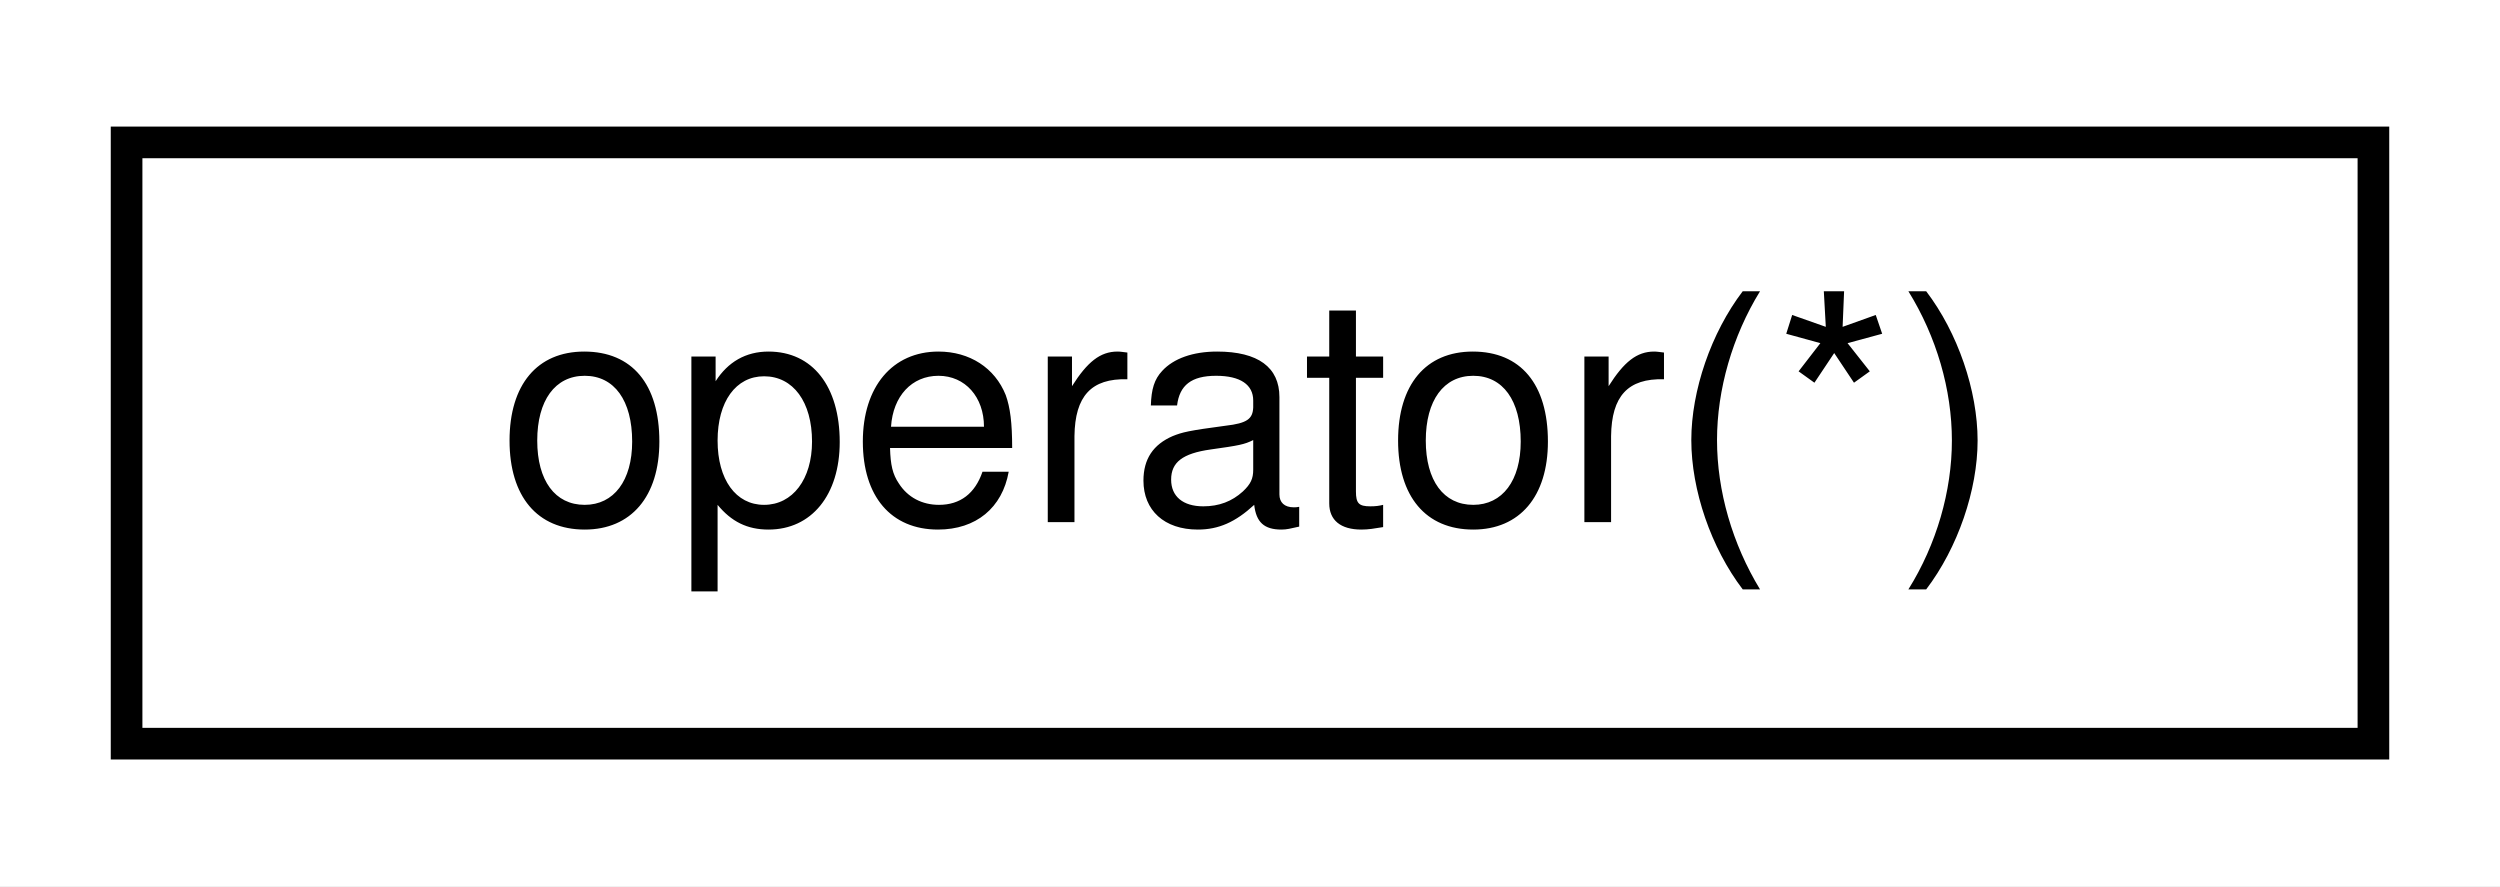
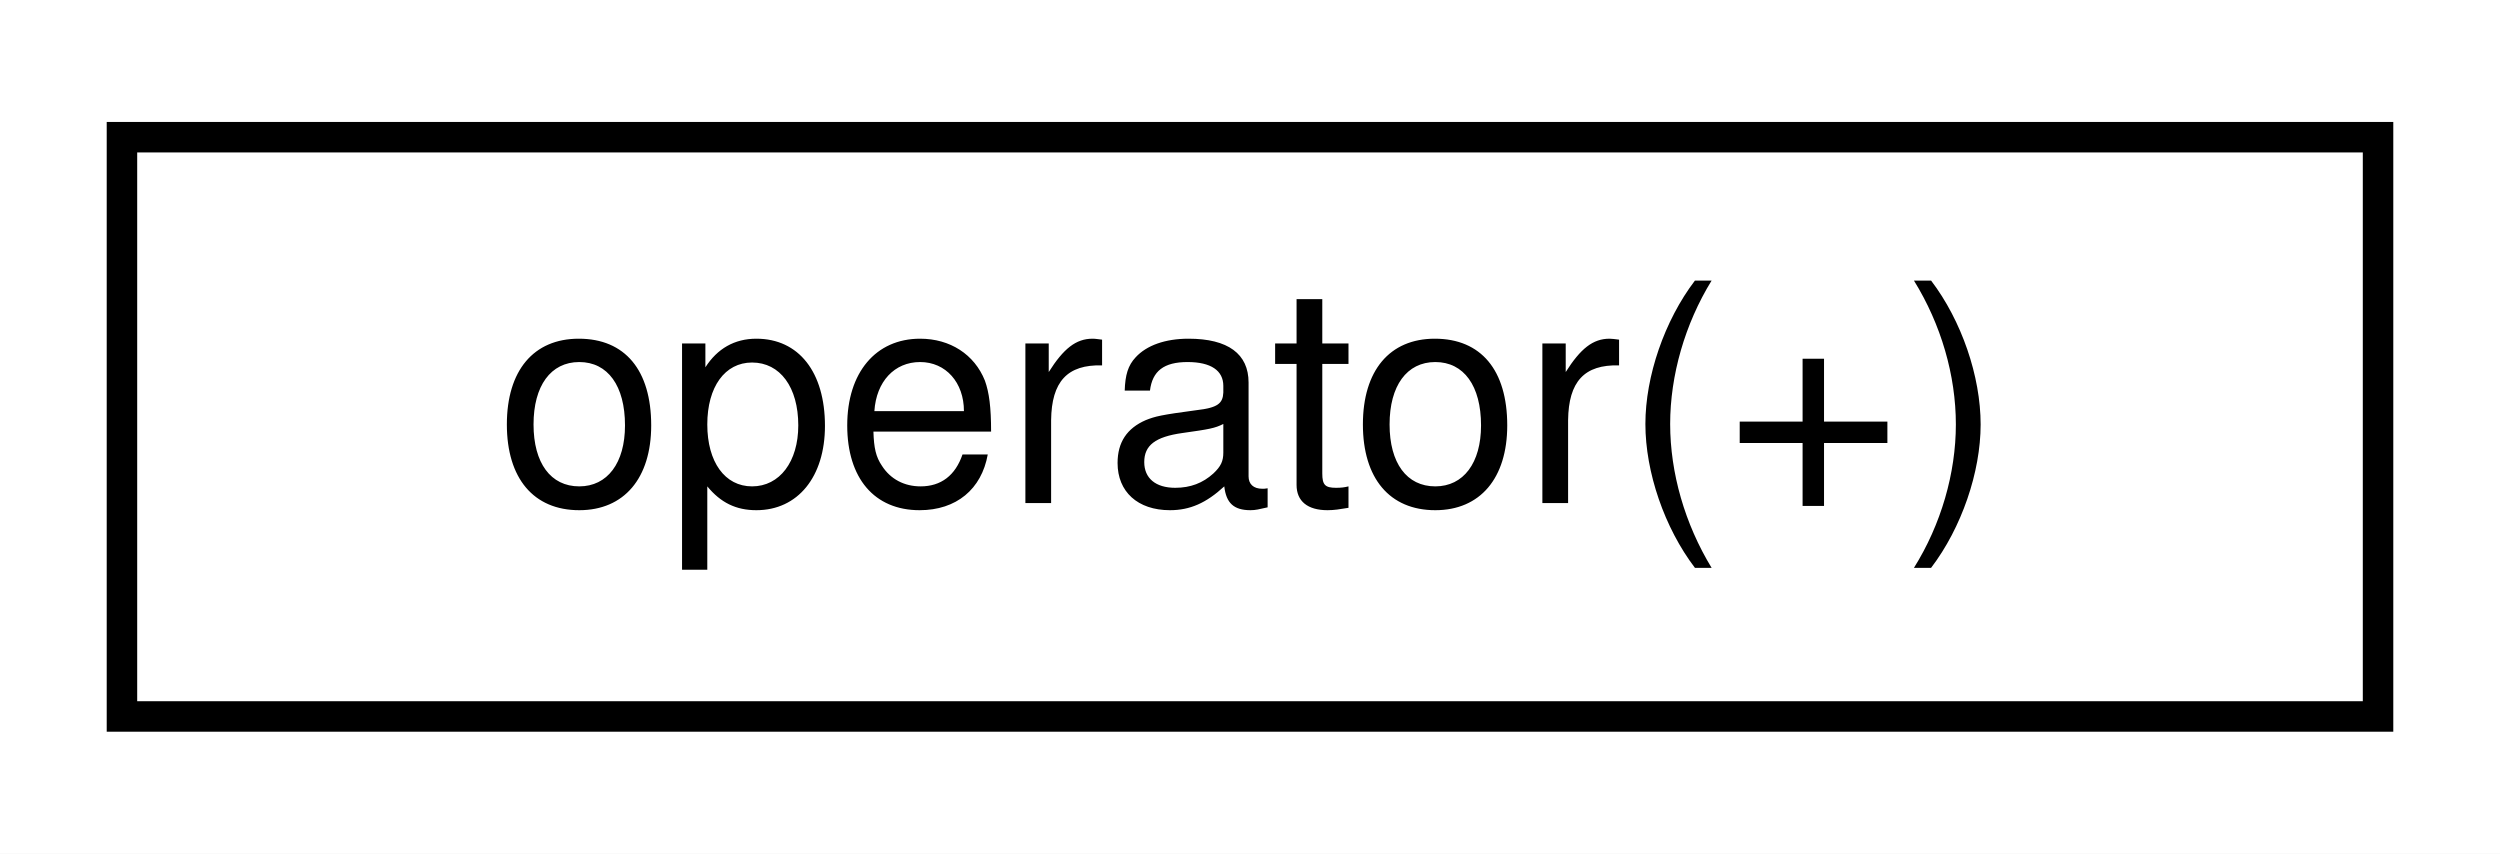
- <svg xmlns="http://www.w3.org/2000/svg" xmlns:xlink="http://www.w3.org/1999/xlink" width="79pt" height="28pt" viewBox="0.00 0.00 79.00 28.00">
+ <svg xmlns="http://www.w3.org/2000/svg" xmlns:xlink="http://www.w3.org/1999/xlink" width="82pt" height="28pt" viewBox="0.00 0.00 82.00 28.00">
  <g id="graph0" class="graph" transform="scale(1 1) rotate(0) translate(4 24)">
-     <polygon fill="white" stroke="transparent" points="-4,4 -4,-24 75,-24 75,4 -4,4" />
+     <polygon fill="white" stroke="transparent" points="-4,4 -4,-24 78,-24 78,4 -4,4" />
    <g id="node1" class="node">
      <g id="a_node1">
-         <a xlink:href="interfacetime__manager__mod_1_1operator_07_5_08.html" target="_top" xlink:title="Operator override interface for use with time_type.">
-           <polygon fill="white" stroke="black" points="0,-0.5 0,-19.5 71,-19.5 71,-0.5 0,-0.5" />
-           <text text-anchor="middle" x="35.5" y="-7.5" font-family="Helvetica,sans-Serif" font-size="10.00">operator(*)</text>
+         <a xlink:href="interfacempp__efp__mod_1_1operator_07_09_08.html" target="_top" xlink:title="Operator override interface for mpp_efp_type.">
+           <polygon fill="white" stroke="black" points="0,-0.5 0,-19.5 74,-19.5 74,-0.5 0,-0.5" />
+           <text text-anchor="middle" x="37" y="-7.5" font-family="Helvetica,sans-Serif" font-size="10.00">operator(+)</text>
        </a>
      </g>
    </g>
  </g>
</svg>
